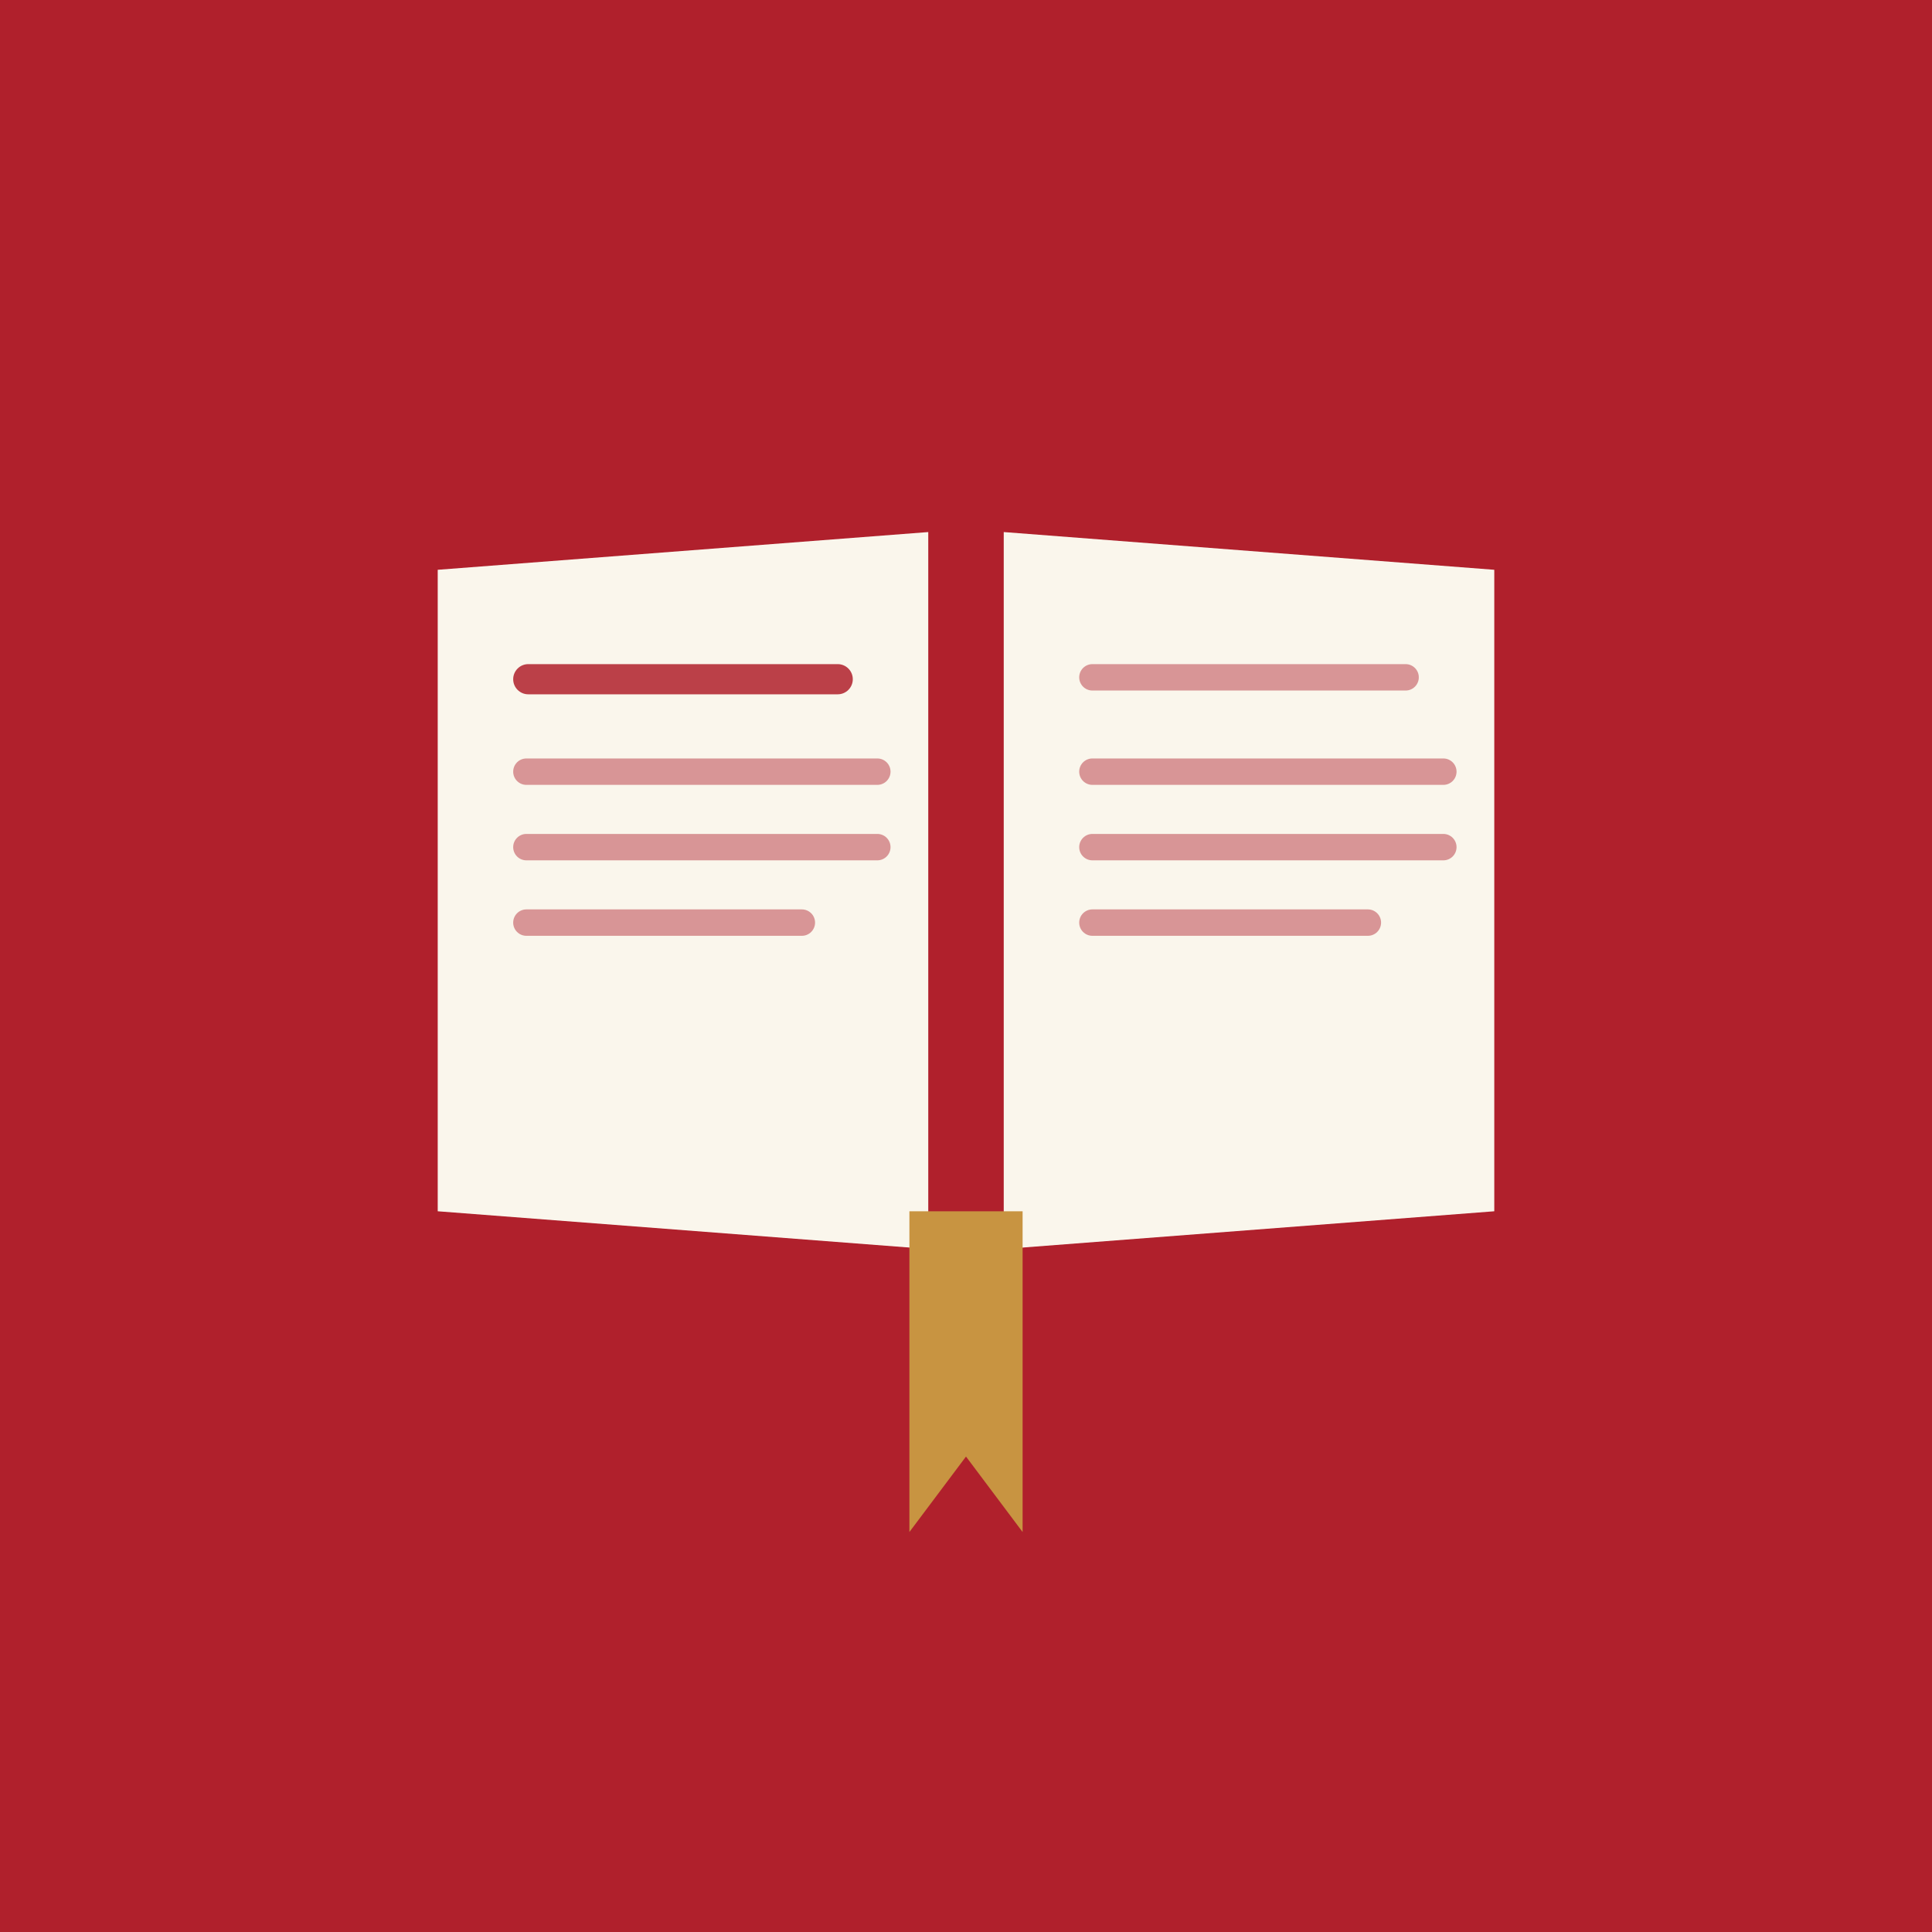
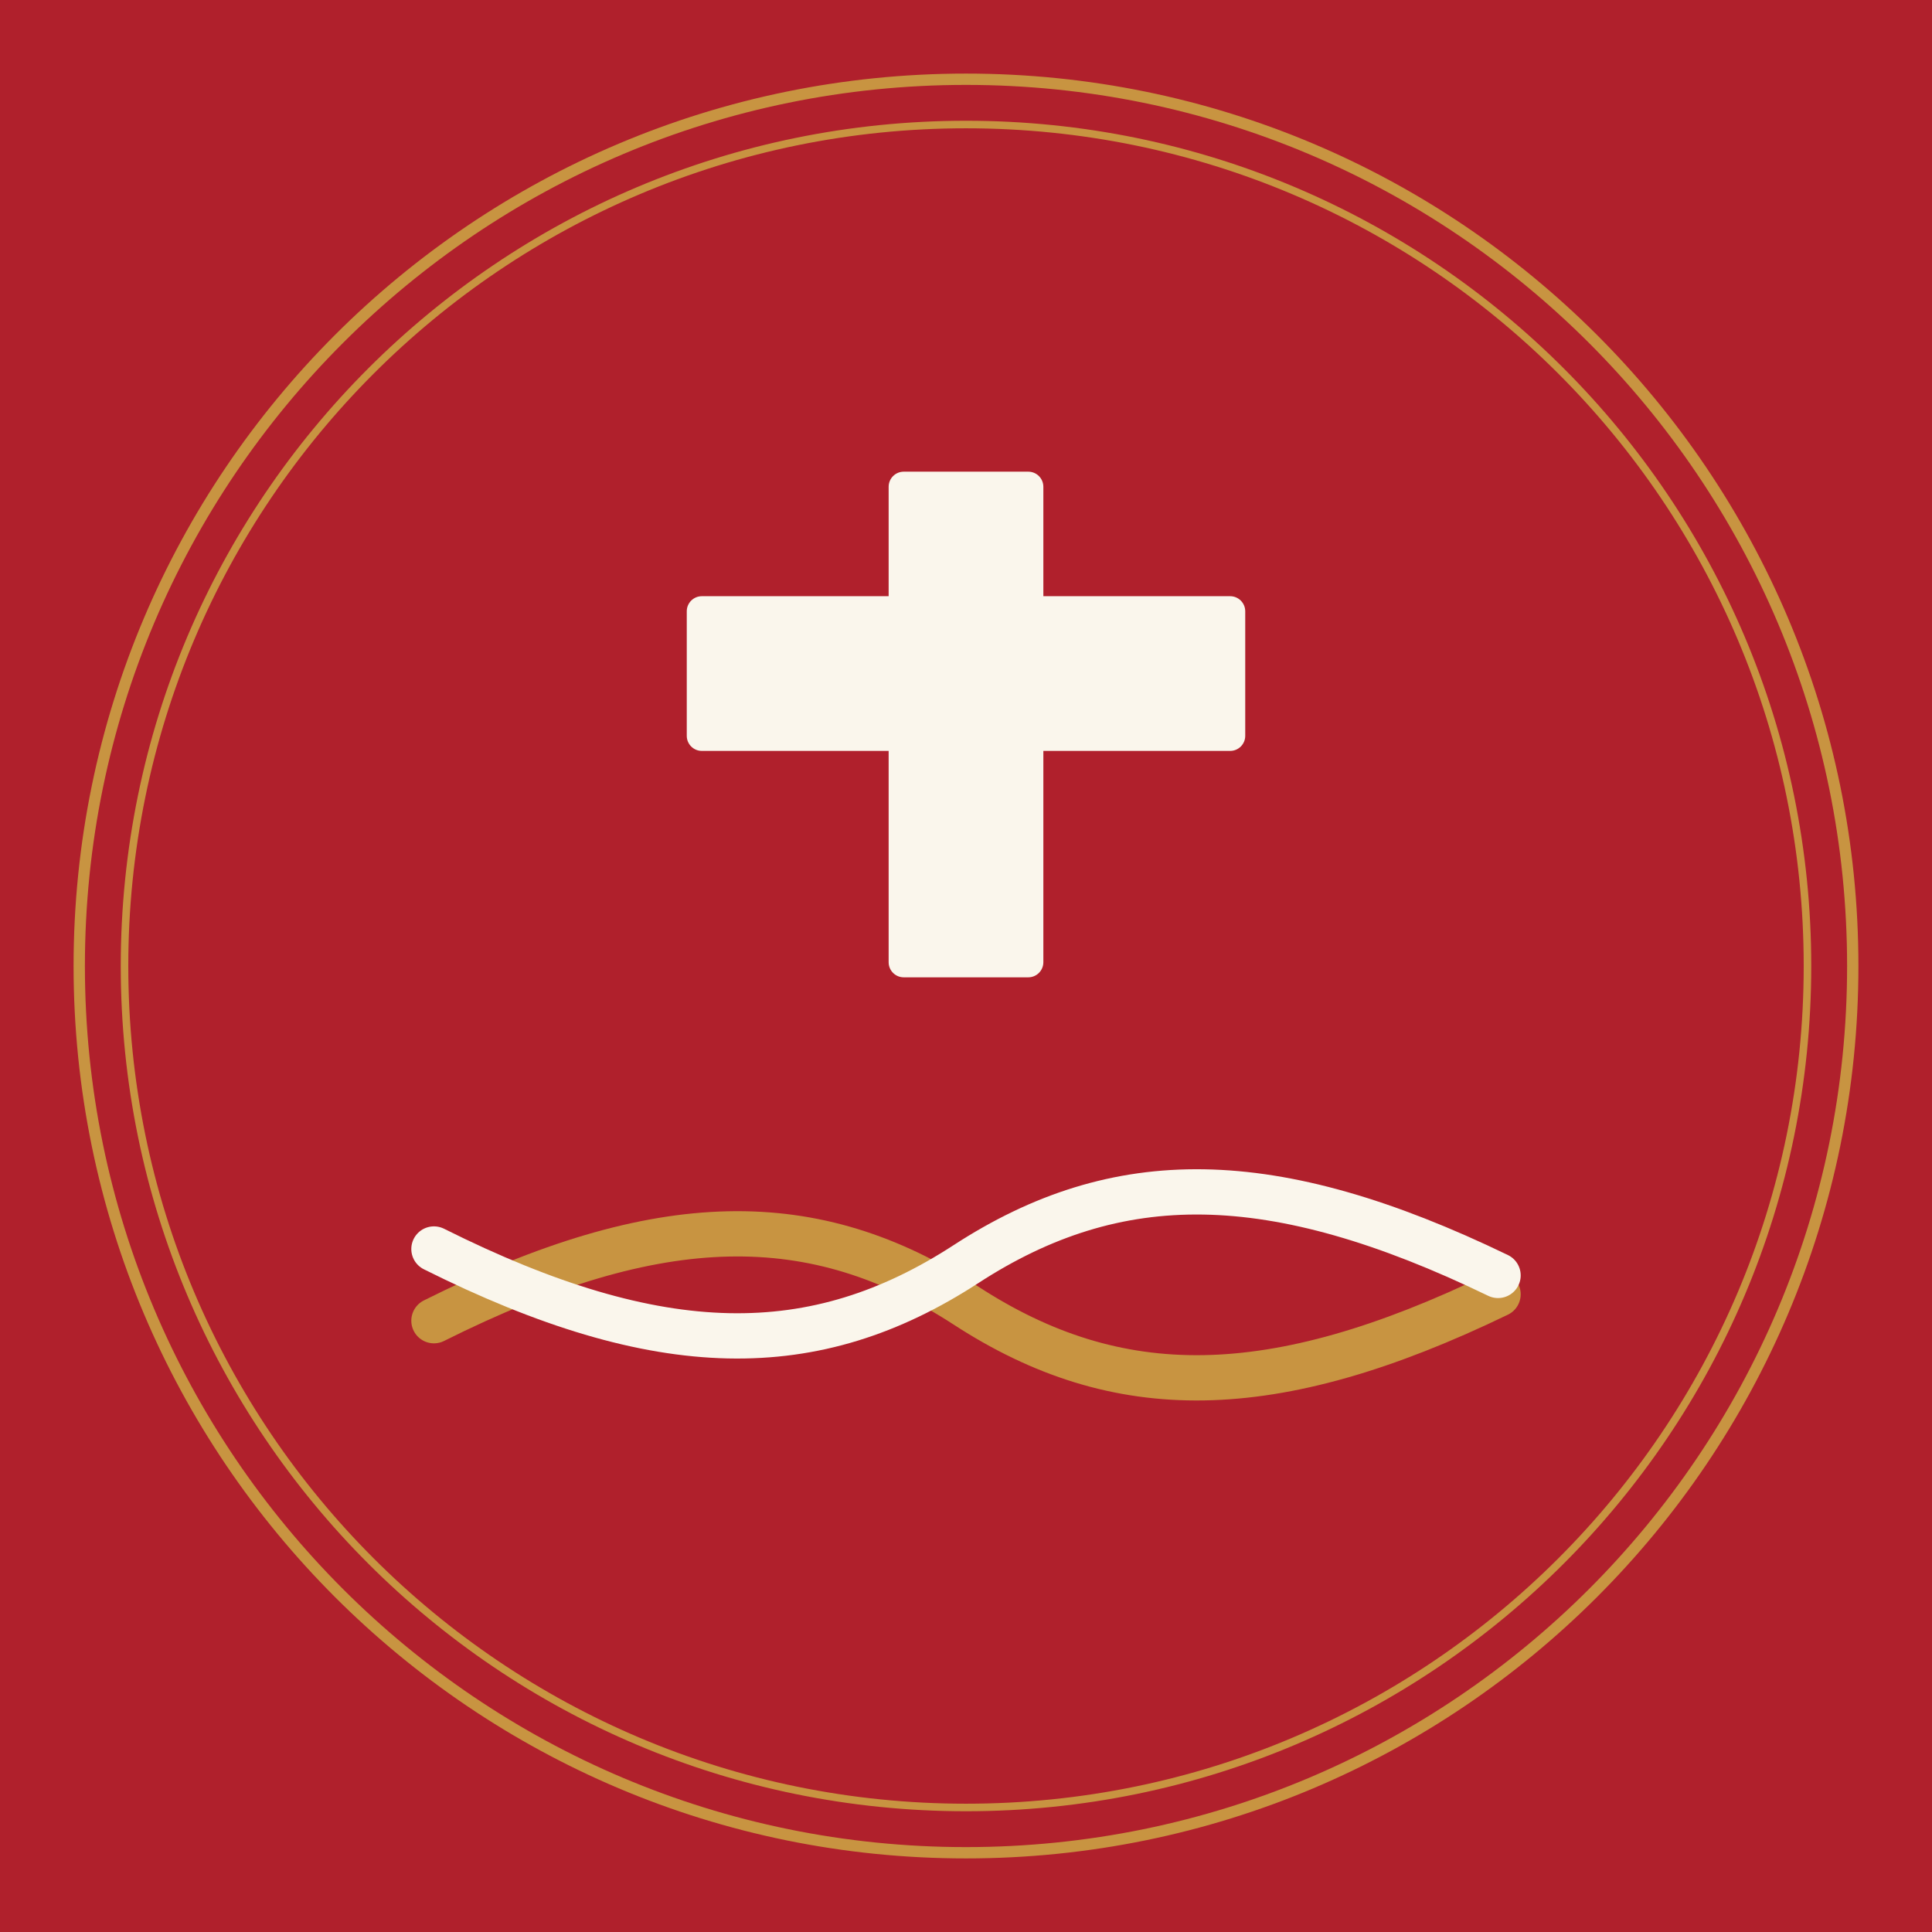
<svg xmlns="http://www.w3.org/2000/svg" width="1024" height="1024" viewBox="0 0 1024 1024">
  <rect width="1024" height="1024" fill="#B0202C" />
-   <g transform="translate(512 482)">
-     <path d="M -280 -180 L -20 -200 L -20 180 L -280 160 Z" fill="#FAF6EC" />
-     <path d="M 20 -200 L 280 -180 L 280 160 L 20 180 Z" fill="#FAF6EC" />
-     <rect x="-240" y="-130" width="180" height="16" rx="8" fill="#B0202C" opacity="0.85" />
-     <rect x="-240" y="-80" width="200" height="14" rx="7" fill="#B0202C" opacity="0.45" />
-     <rect x="-240" y="-40" width="200" height="14" rx="7" fill="#B0202C" opacity="0.45" />
-     <rect x="-240" y="0" width="160" height="14" rx="7" fill="#B0202C" opacity="0.45" />
-     <rect x="60" y="-130" width="180" height="14" rx="7" fill="#B0202C" opacity="0.45" />
-     <rect x="60" y="-80" width="200" height="14" rx="7" fill="#B0202C" opacity="0.45" />
-     <rect x="60" y="-40" width="200" height="14" rx="7" fill="#B0202C" opacity="0.45" />
-     <rect x="60" y="0" width="160" height="14" rx="7" fill="#B0202C" opacity="0.45" />
-     <path d="M -30 160 L -30 330 L 0 290 L 30 330 L 30 160 Z" fill="#C89441" />
+   <circle cx="512" cy="512" r="470" fill="none" stroke="#C89441" stroke-width="6" />
+   <circle cx="512" cy="512" r="446" fill="none" stroke="#C89441" stroke-width="4" />
+   <g fill="#FAF6EC">
+     <rect x="471" y="250" width="82" height="268" rx="8" />
+     <rect x="364" y="316" width="296" height="82" rx="8" />
+   </g>
+   <g fill="none" stroke-width="24" stroke-linecap="round">
+     <path stroke="#C89441" d="M 230 700 C 350 640 432 640 512 692 C 592 744 674 744 794 686" />
+     <path stroke="#FAF6EC" d="M 230 662 C 350 722 432 722 512 670 C 592 618 674 618 794 676" />
  </g>
</svg>
